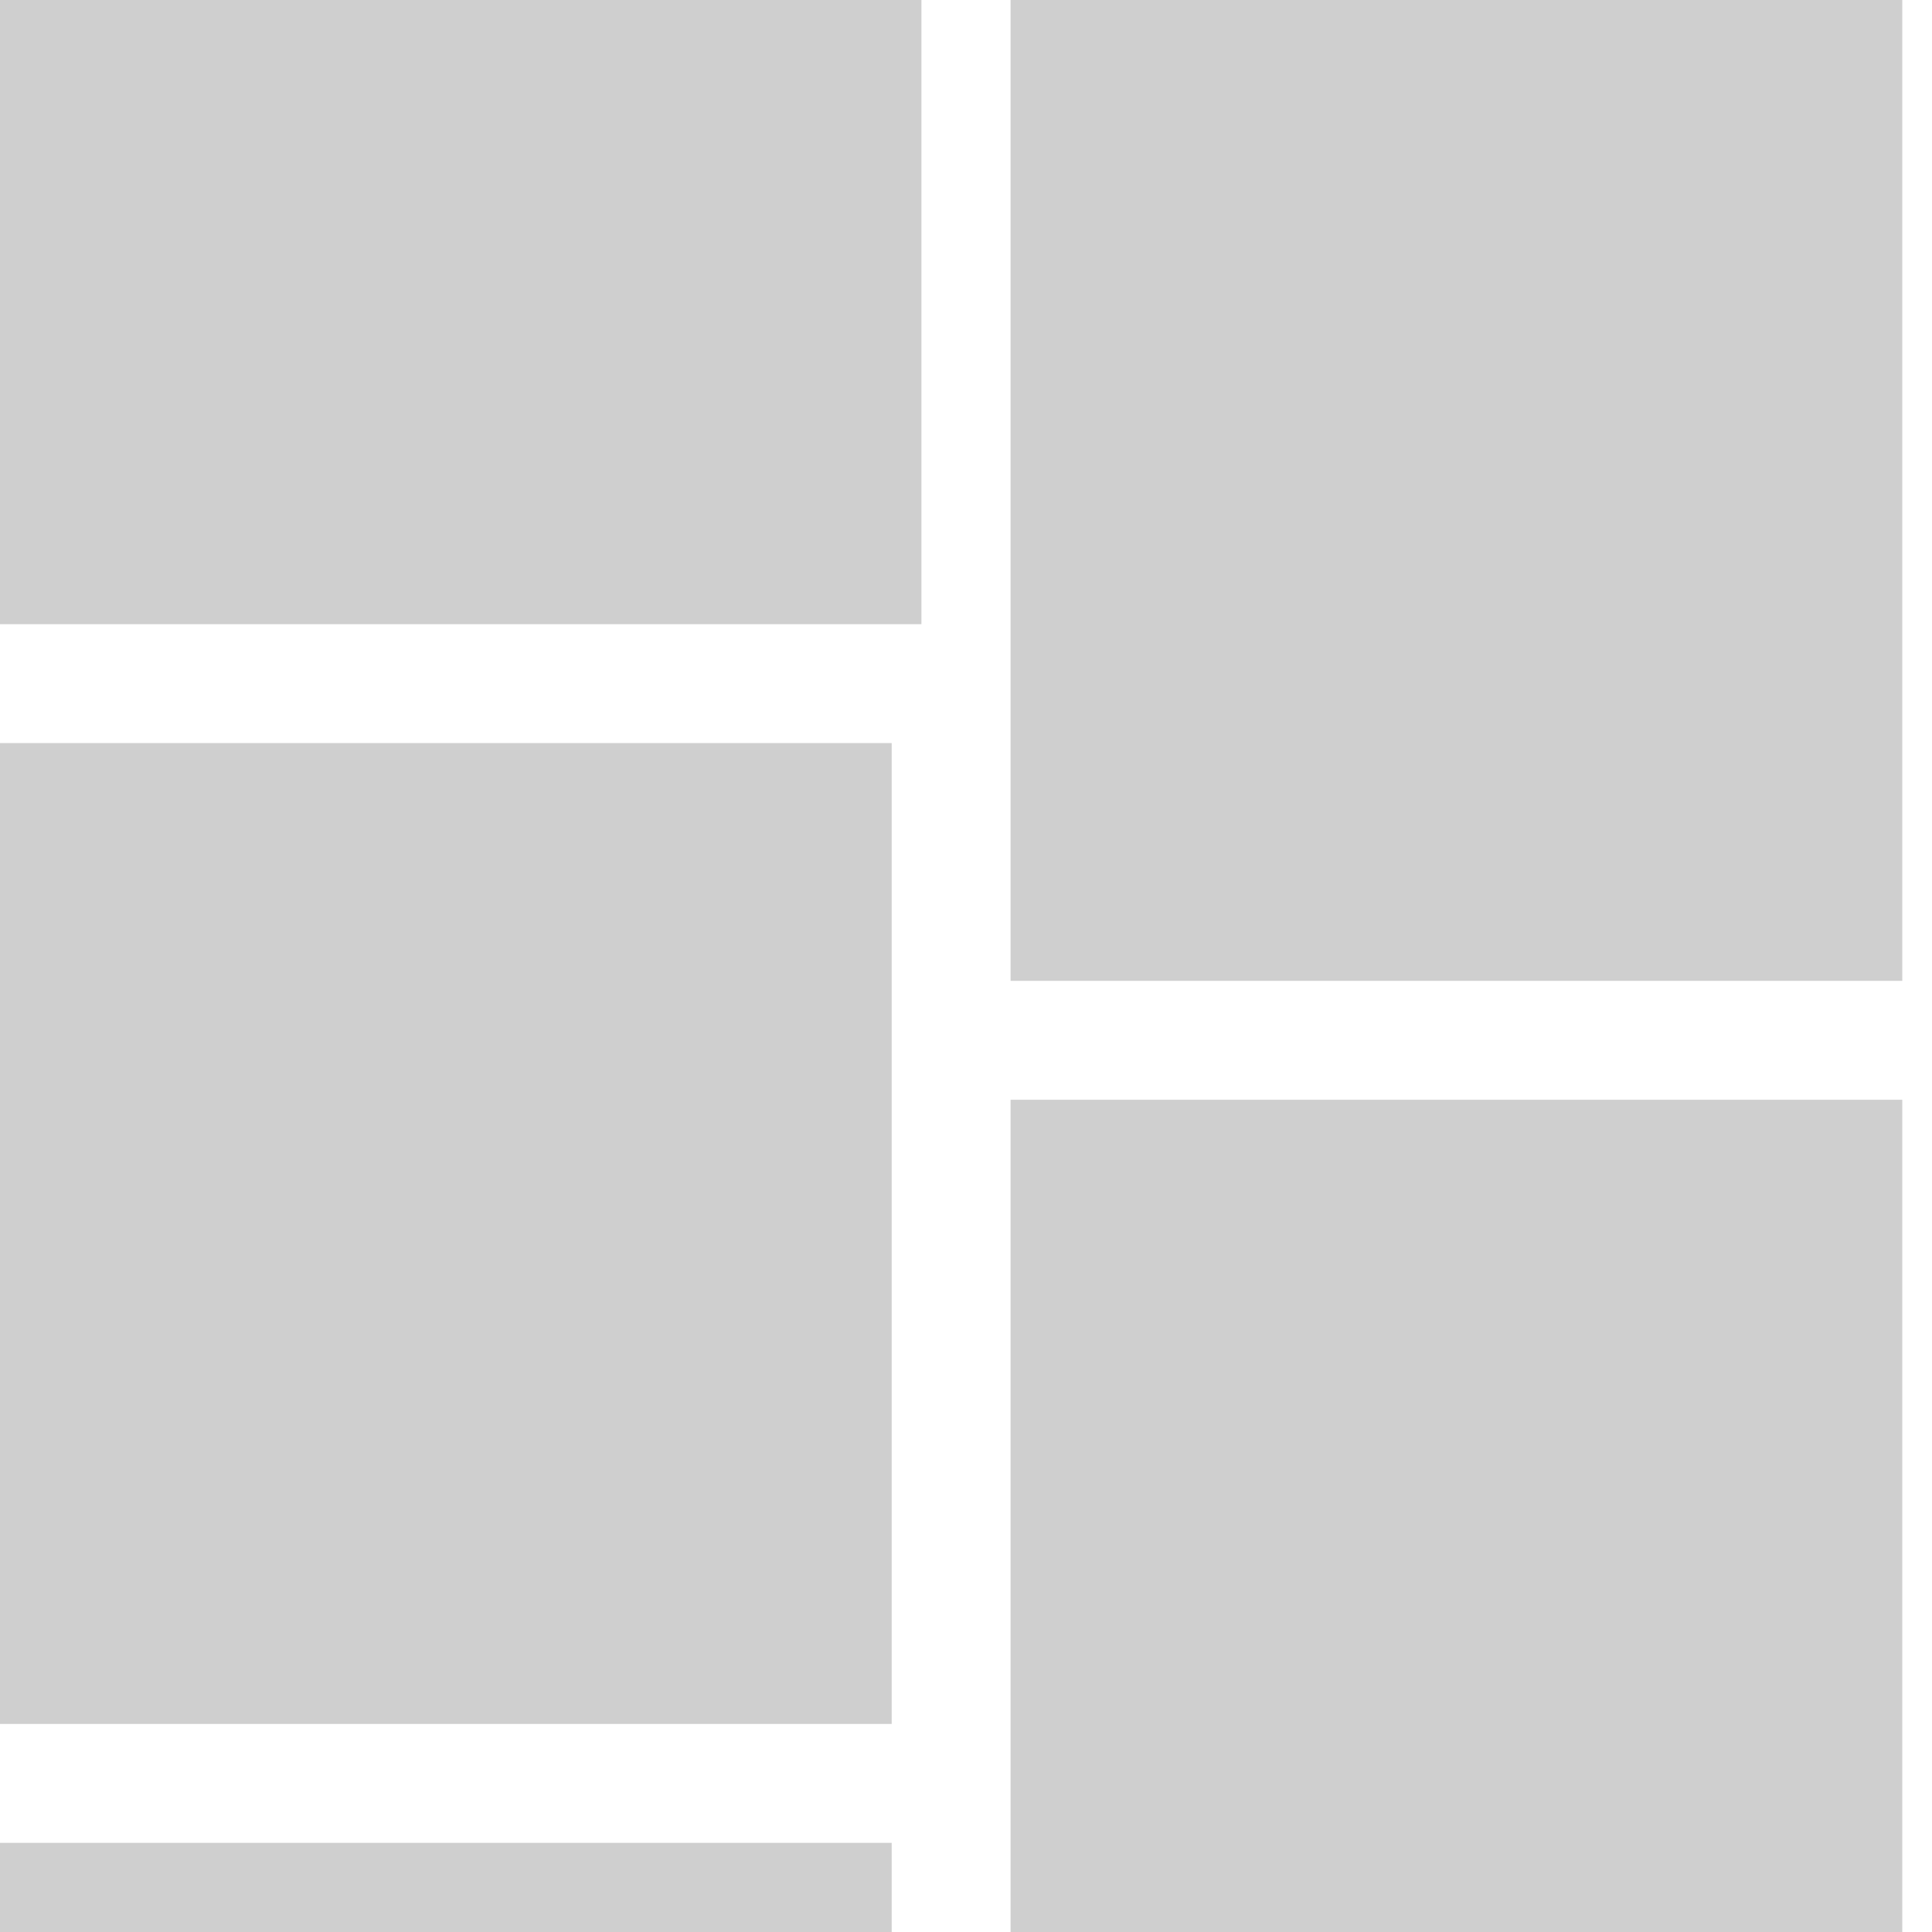
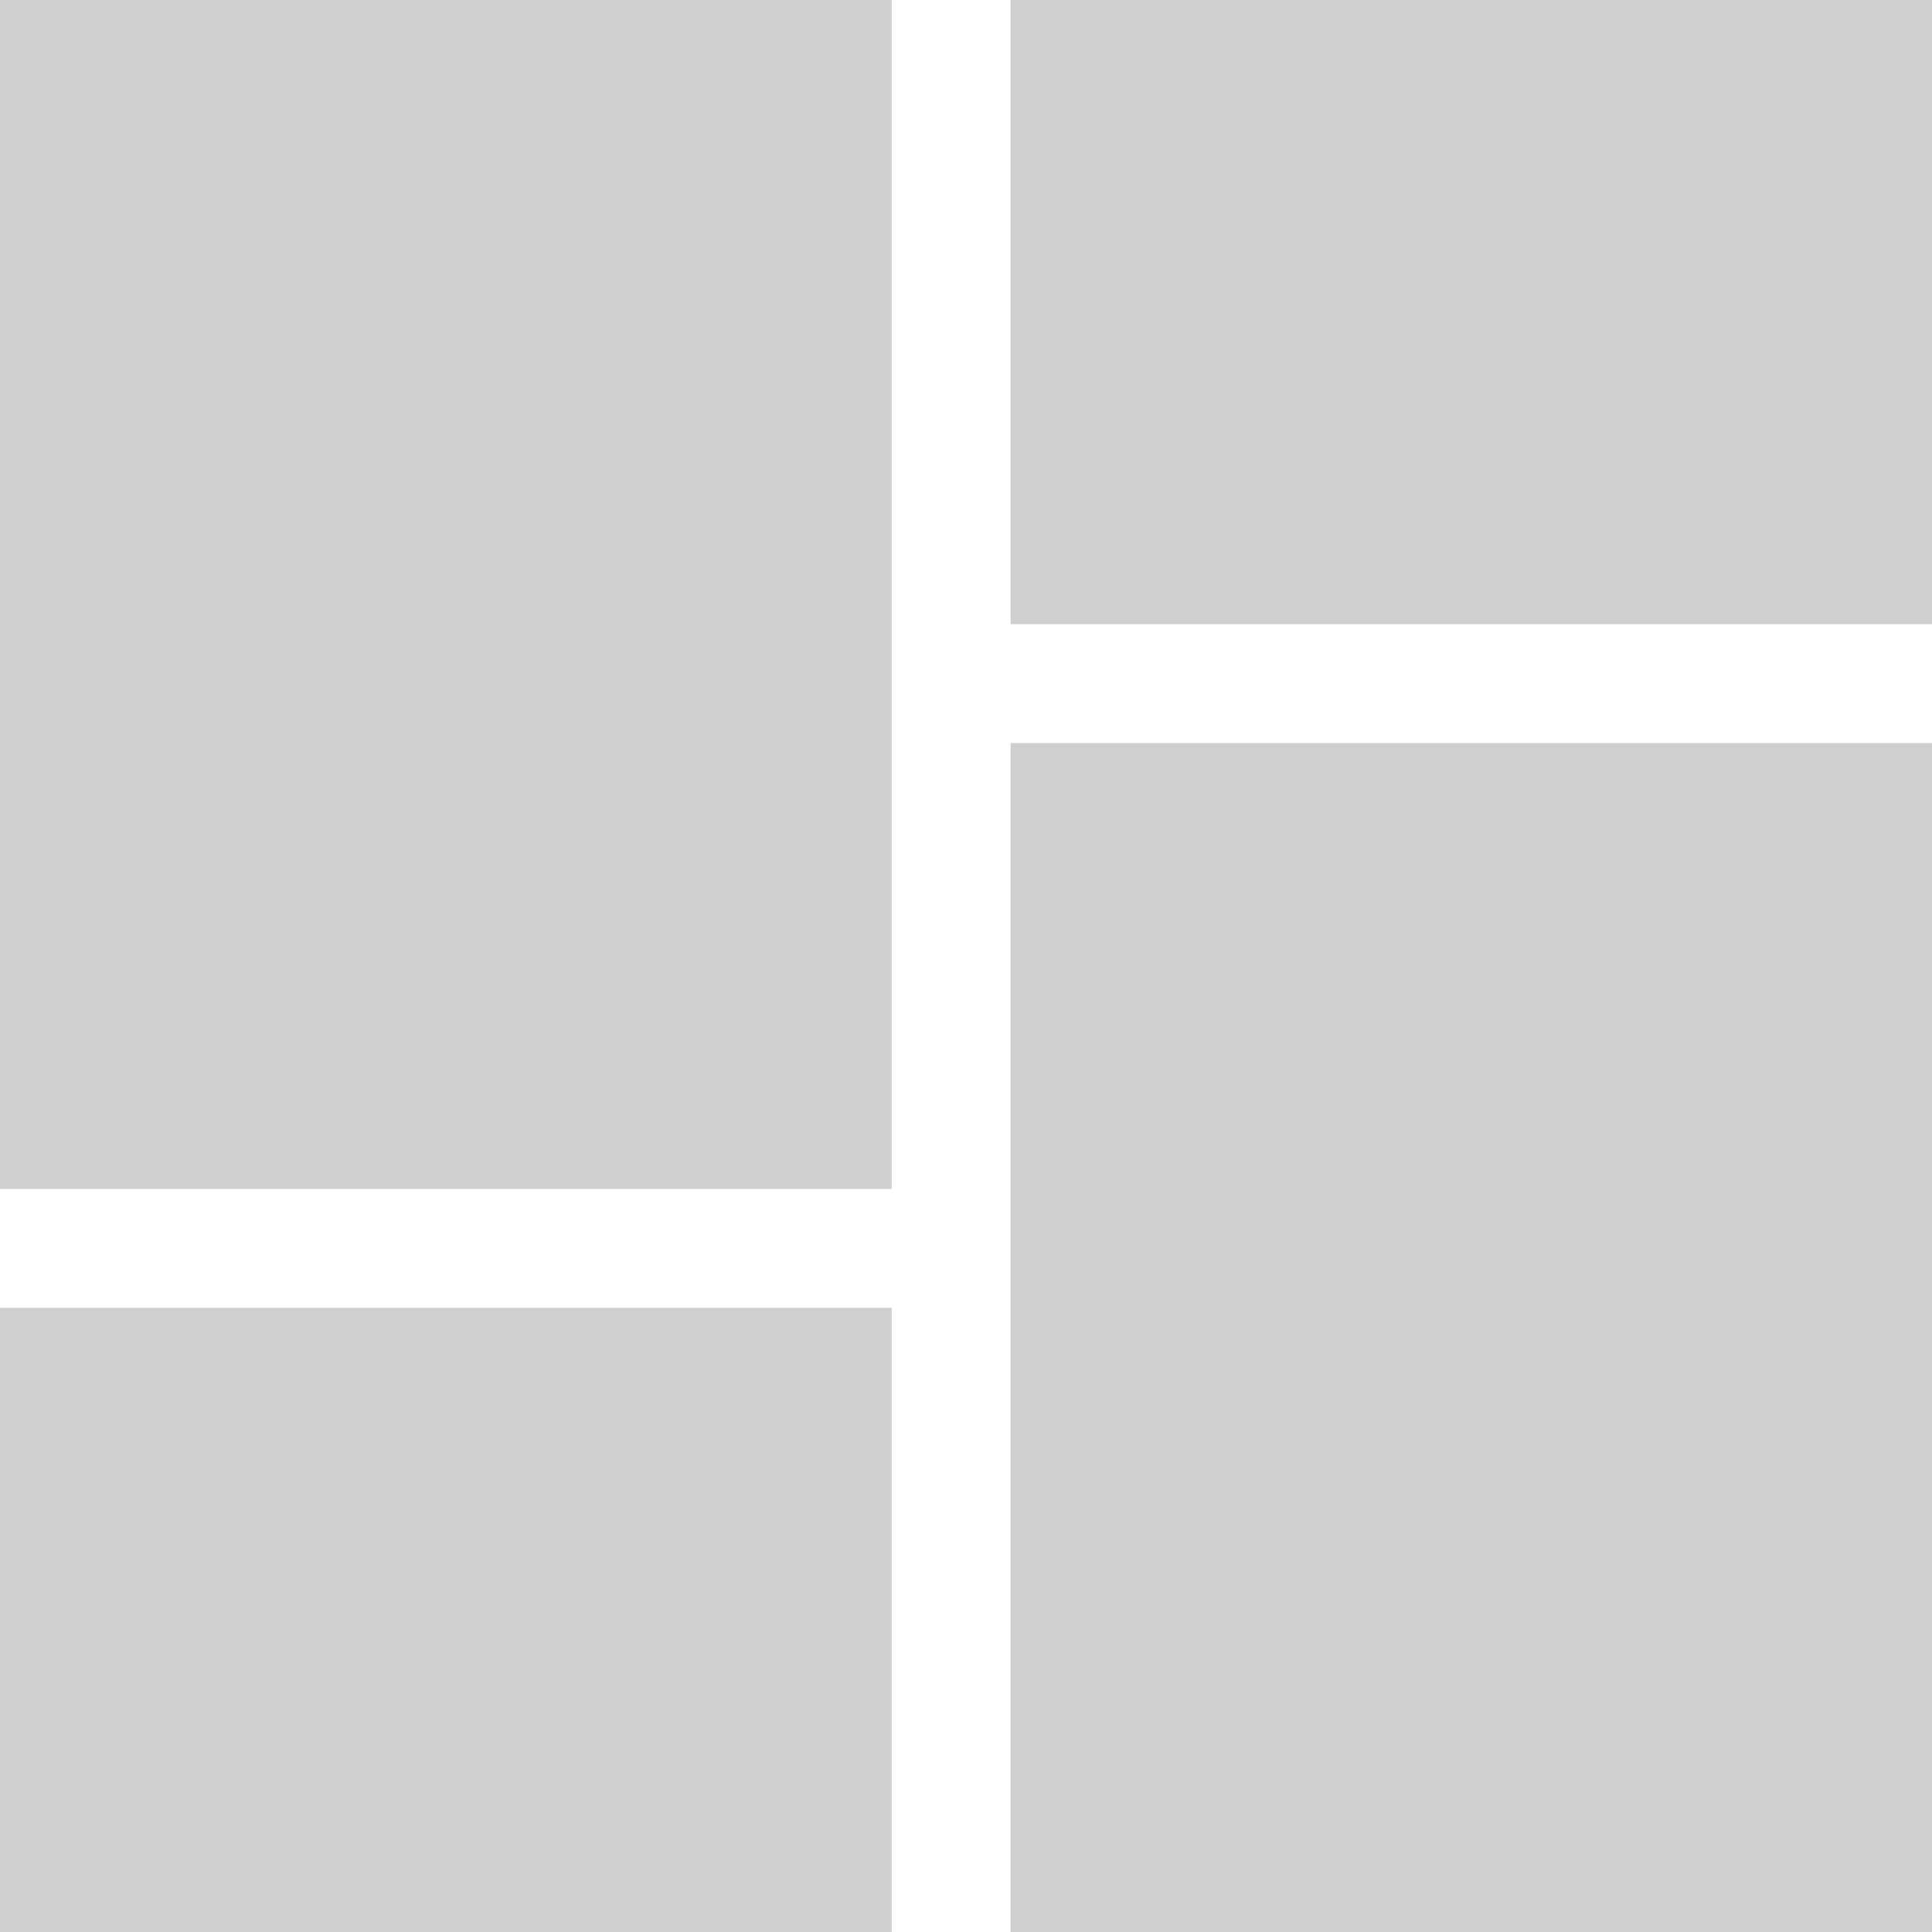
<svg xmlns="http://www.w3.org/2000/svg" width="65" height="65" viewBox="0 0 65 65">
  <defs>
    <style>
      .cls-1 {
        fill: #cfcfcf;
        fill-rule: evenodd;
      }
    </style>
  </defs>
-   <rect class="cls-1" x="0" y="0" width="31" height="21" />
-   <rect class="cls-1" x="34" y="0" width="30" height="33" />
-   <rect class="cls-1" x="0" y="25" width="30" height="33" />
-   <rect class="cls-1" x="34" y="37" width="30" height="28" />
-   <rect class="cls-1" x="0" y="62" width="30" height="3" />
+   <rect class="cls-1" x="0" y="0" width="30" height="40" />
+   <rect class="cls-1" x="34" y="0" width="31" height="21" />
+   <rect class="cls-1" x="0" y="44" width="30" height="21" />
+   <rect class="cls-1" x="34" y="25" width="31" height="40" />
</svg>
